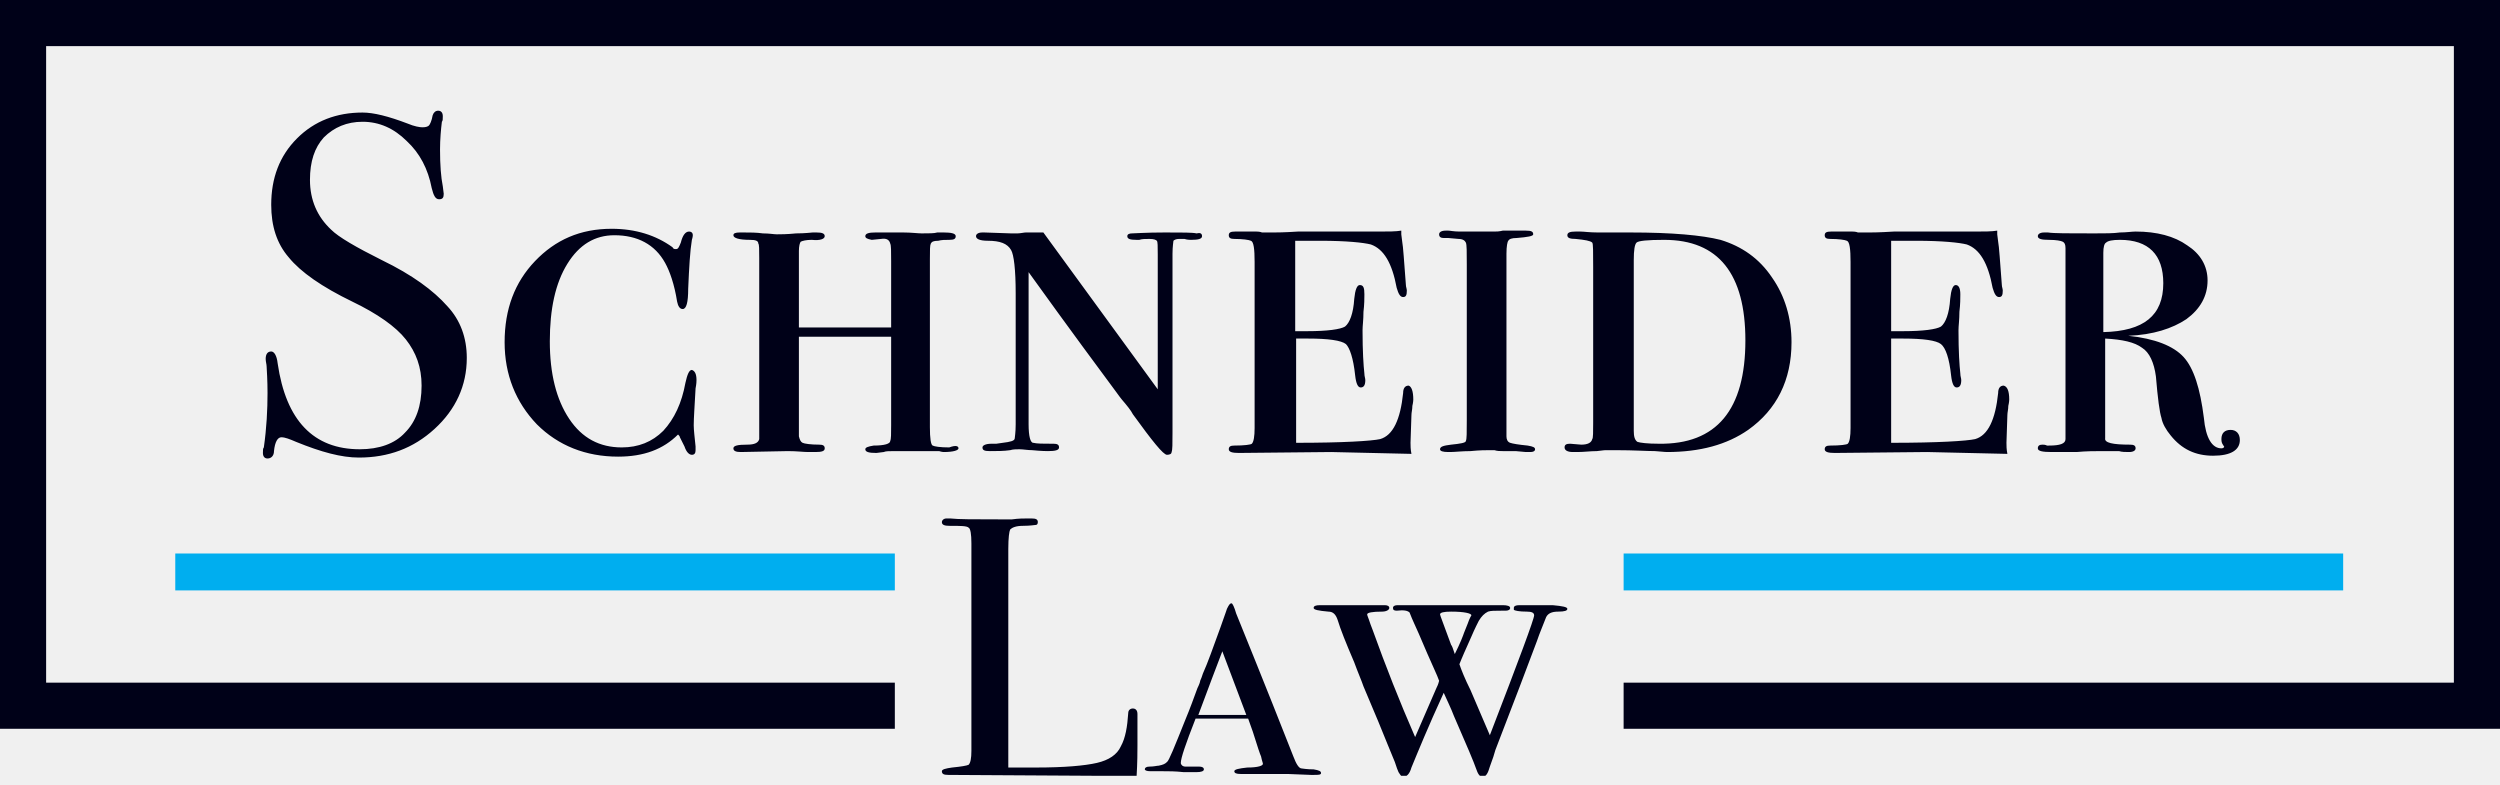
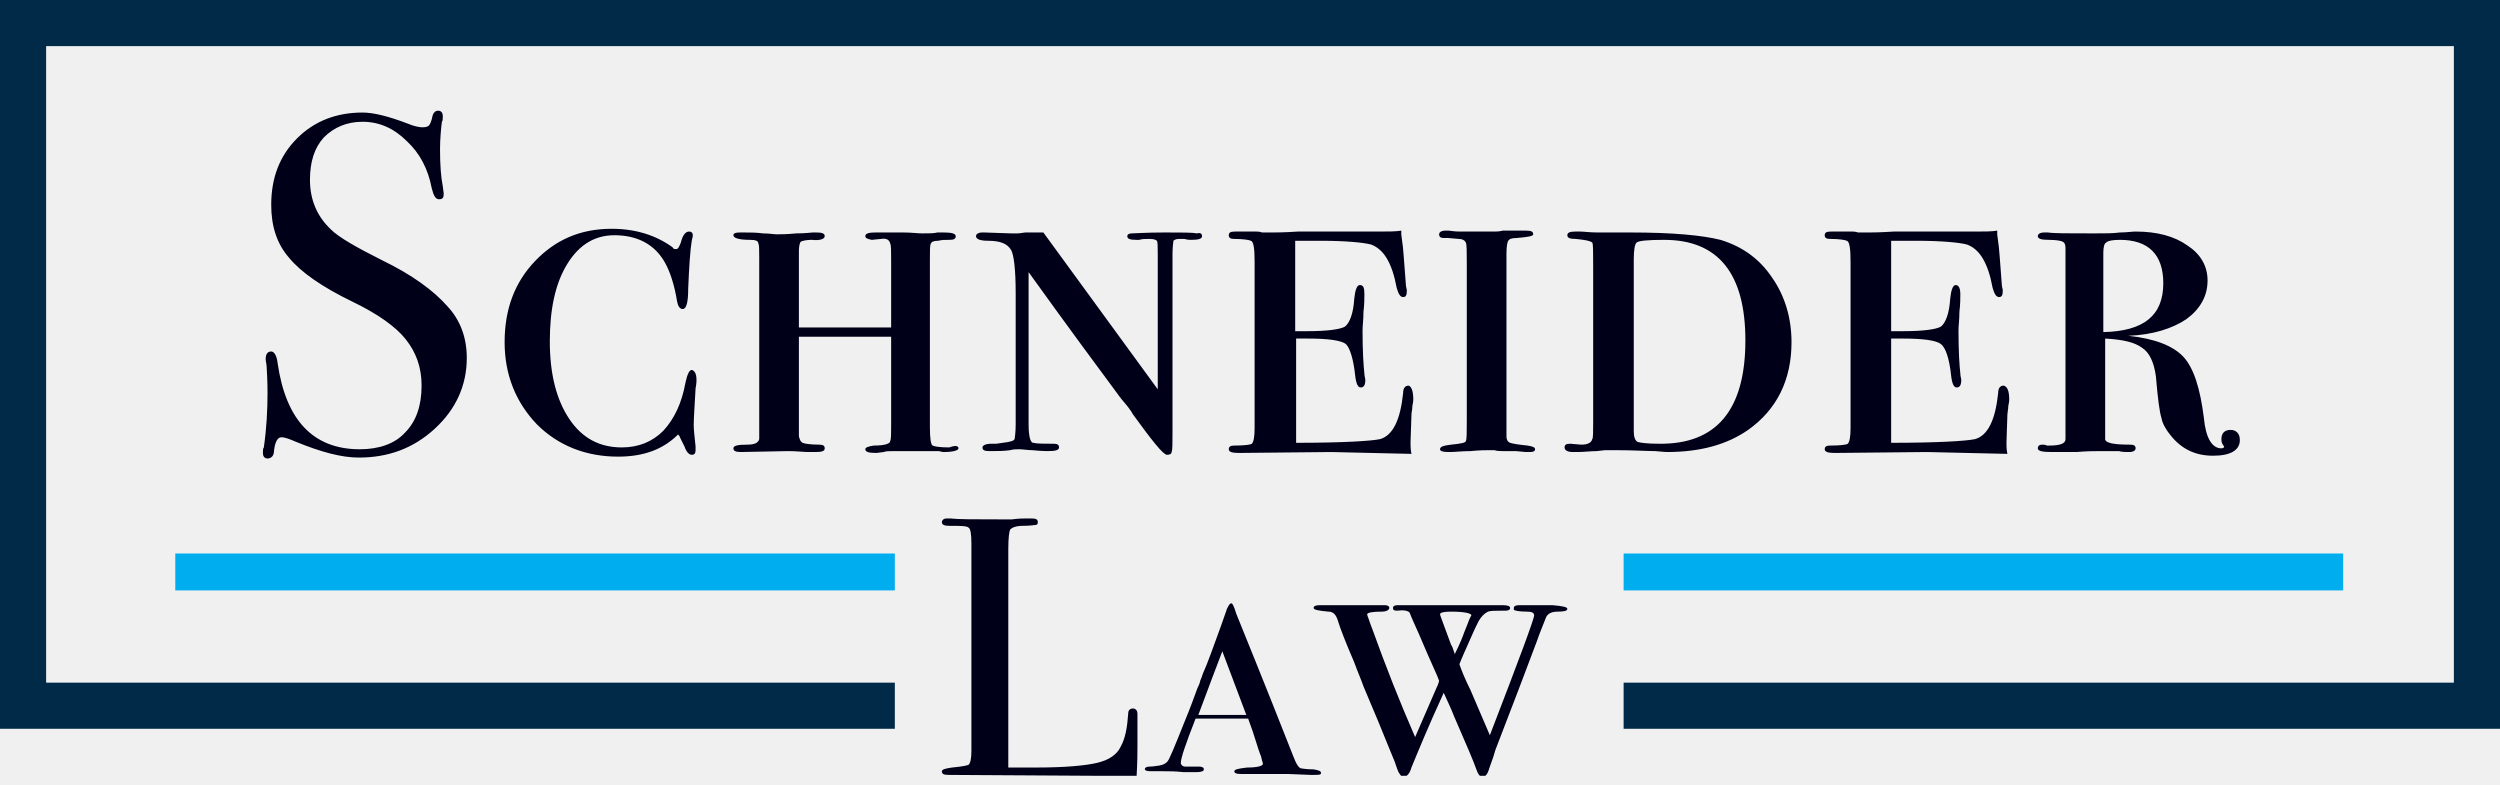
<svg xmlns="http://www.w3.org/2000/svg" width="271" height="85" viewBox="0 0 271 85" fill="none">
  <g clip-path="url(#clip0_7_2)">
-     <path d="M97 76.5H2.5V2.5H268.5V76.5H176" stroke="#000118" stroke-width="5" />
+     <path d="M97 76.5H2.5V2.5H268.5V76.5H176" stroke="#002A47" stroke-width="5" />
    <path d="M50.6 38.8C50.6 41.8 49.4 44.4 47.1 46.5C44.8 48.6 42.1 49.6 38.9 49.6C37 49.6 34.8 49 32.1 47.9C31.4 47.6 30.9 47.4 30.5 47.4C30.1 47.4 29.8 47.9 29.7 48.9C29.7 49.4 29.4 49.7 29 49.7C28.7 49.7 28.5 49.5 28.5 49.1C28.5 48.8 28.5 48.6 28.6 48.5C28.9 46.4 29 44.4 29 42.6C29 42.3 29 41.3 28.9 39.7C28.9 39.5 28.8 39.2 28.8 38.9C28.8 38.4 29 38.1 29.4 38.1C29.7 38.1 30 38.5 30.1 39.4C31 45.6 34 48.7 39 48.7C41.1 48.7 42.8 48.1 43.9 46.9C45.1 45.7 45.7 44 45.7 41.8C45.7 39.8 45.1 38.2 44 36.8C42.9 35.4 40.9 34 38.2 32.7C34.9 31.1 32.6 29.5 31.3 27.9C30 26.4 29.4 24.5 29.4 22.2C29.4 19.3 30.3 16.9 32.2 15C34.1 13.1 36.5 12.2 39.3 12.2C40.5 12.2 42.1 12.6 44.2 13.4C44.9 13.7 45.5 13.8 45.8 13.8C46.2 13.8 46.4 13.7 46.5 13.6C46.6 13.5 46.8 13.1 46.9 12.5C47 12.2 47.2 12 47.5 12C47.8 12 48 12.2 48 12.6C48 12.9 48 13.1 47.9 13.2C47.8 14 47.7 15.1 47.7 16.2C47.7 17.9 47.8 19.2 48 20.2L48.1 21C48.1 21.4 48 21.6 47.6 21.6C47.2 21.6 47 21.2 46.8 20.4C46.4 18.3 45.5 16.6 44.1 15.3C42.7 13.9 41.1 13.2 39.3 13.2C37.6 13.2 36.2 13.8 35.1 14.9C34.1 16 33.6 17.5 33.6 19.5C33.6 21.7 34.4 23.5 35.9 24.9C36.7 25.7 38.6 26.8 41.4 28.2C44.7 29.8 47 31.5 48.5 33.2C49.9 34.7 50.6 36.6 50.6 38.8ZM75.5 41.2C75.5 41.3 75.5 41.6 75.4 42.1C75.3 44 75.2 45.3 75.2 46.1C75.2 46.6 75.3 47.4 75.4 48.4V48.8C75.4 49.1 75.3 49.3 75 49.3C74.7 49.3 74.4 49 74.2 48.4L73.7 47.4C73.7 47.3 73.6 47.2 73.5 47.1C71.9 48.7 69.8 49.5 67 49.5C63.5 49.5 60.5 48.3 58.2 46C55.9 43.6 54.7 40.6 54.7 37.1C54.7 33.5 55.8 30.6 58 28.3C60.2 26 62.9 24.8 66.3 24.8C68.9 24.8 71.1 25.5 72.9 26.8C73 27 73.1 27 73.3 27C73.5 27 73.6 26.8 73.8 26.3C74 25.5 74.3 25.1 74.7 25.1C74.9 25.1 75.1 25.2 75.1 25.5C75.1 25.5 75.1 25.7 75 26C74.8 27.2 74.7 29 74.6 31.3C74.6 32.8 74.4 33.5 74 33.5C73.7 33.5 73.5 33.2 73.4 32.7C73.1 30.8 72.6 29.4 72.1 28.5C71 26.5 69.1 25.5 66.6 25.5C64.5 25.5 62.8 26.5 61.5 28.6C60.2 30.7 59.6 33.5 59.6 37C59.6 40.5 60.3 43.3 61.7 45.4C63.1 47.5 65 48.5 67.4 48.5C69.2 48.5 70.7 47.9 71.9 46.7C73.1 45.4 73.9 43.7 74.3 41.5C74.5 40.6 74.7 40.1 75 40.1C75.3 40.2 75.5 40.5 75.5 41.2ZM103.9 48.6C103.9 48.8 103.4 49 102.3 49C102.3 49 102.1 49 101.8 48.9C101.5 48.9 101.2 48.9 100.9 48.9H97C96.4 48.9 96 48.9 95.8 49L95 49.1C94.2 49.1 93.8 49 93.8 48.7C93.8 48.5 94.1 48.4 94.7 48.3C95.9 48.3 96.5 48.1 96.5 47.8C96.6 47.6 96.6 47 96.6 46.1V36.5H86.6V47.3C86.7 47.7 86.8 47.9 87 48C87.2 48.1 87.9 48.2 88.8 48.2C89.2 48.2 89.4 48.3 89.4 48.6C89.4 48.9 89.1 49 88.4 49H87.6C87.1 49 86.4 48.9 85.4 48.9L80.3 49C79.8 49 79.5 48.9 79.5 48.6C79.5 48.3 80 48.2 81 48.2C81.8 48.2 82.2 48 82.3 47.6V28C82.3 27 82.3 26.5 82.2 26.4C82.2 26.1 81.9 26 81.3 26C80.1 26 79.5 25.8 79.5 25.5C79.5 25.3 79.7 25.2 80.2 25.2H80.6C81.3 25.2 82 25.2 82.7 25.3C83.4 25.3 83.9 25.4 84.2 25.4C84.6 25.4 85.3 25.4 86.3 25.3C87.3 25.3 88 25.2 88.1 25.2H88.5C89.1 25.2 89.4 25.3 89.4 25.6C89.4 25.9 88.9 26.1 88 26C87.4 26 87 26.1 86.8 26.2C86.7 26.3 86.6 26.7 86.6 27.2V35.5H96.6V28.3C96.6 27.2 96.6 26.6 96.5 26.4C96.4 26 96.1 25.8 95.5 25.9L94.5 26C94 25.9 93.8 25.8 93.8 25.6C93.8 25.3 94.2 25.2 94.9 25.2H95.9C96.3 25.2 97 25.2 97.9 25.2C98.8 25.2 99.5 25.3 99.9 25.3C100.7 25.3 101.3 25.3 101.6 25.2H102.3C103.1 25.2 103.6 25.3 103.6 25.6C103.6 25.9 103.4 26 102.9 26C102.4 26 102.1 26 101.7 26.1C101.2 26.1 101 26.2 100.9 26.4C100.8 26.6 100.8 27.1 100.8 28.1V46.3C100.8 47.5 100.9 48.2 101.1 48.3C101.3 48.4 101.9 48.5 102.9 48.5C103.7 48.2 103.9 48.4 103.9 48.6ZM130.3 25.6C130.3 25.9 129.9 26 129.1 26C129 26 128.7 26 128.4 25.9H127.8C127.5 25.9 127.3 26 127.2 26.1C127.2 26.2 127.1 26.7 127.1 27.5V46.8C127.1 48.1 127.1 48.8 127 49C127 49.2 126.8 49.3 126.5 49.3C126.1 49.3 124.9 47.8 122.8 44.9C122.6 44.5 122.2 44 121.6 43.3C121.5 43.2 121.3 42.9 121 42.5C119.3 40.2 116.1 35.9 111.5 29.5V46C111.5 47.3 111.7 48 112 48C112.4 48.1 113.1 48.1 114 48.1H114.2C114.6 48.1 114.8 48.2 114.8 48.5C114.8 48.8 114.4 48.9 113.6 48.9C113.5 48.9 112.9 48.9 111.9 48.8C111.4 48.8 110.9 48.7 110.5 48.7C110.2 48.7 109.8 48.7 109.5 48.8C108.8 48.9 108.1 48.9 107.3 48.9C106.7 48.9 106.5 48.8 106.5 48.5C106.5 48.3 106.8 48.1 107.5 48.1H108L108.7 48C109.5 47.9 110 47.8 110 47.5C110 47.4 110.1 46.9 110.1 46V31.8C110.1 29.2 109.9 27.6 109.6 27.1C109.2 26.4 108.4 26.1 107.1 26.1C106.2 26.1 105.8 25.9 105.8 25.6C105.8 25.4 106 25.2 106.5 25.2H106.7L109.6 25.3C109.7 25.3 110 25.3 110.3 25.3C110.6 25.3 111 25.2 111.2 25.2H113.1L125.5 42.2V27.6C125.5 26.7 125.5 26.2 125.4 26.1C125.3 26 125.1 25.9 124.6 25.9C124.1 25.9 123.8 25.9 123.5 26H123.2C122.5 26 122.2 25.9 122.2 25.6C122.2 25.4 122.4 25.3 122.7 25.3C123 25.3 124.2 25.2 126.3 25.2C128.2 25.2 129.3 25.2 129.7 25.3C130.1 25.2 130.3 25.3 130.3 25.6ZM153.2 43.3C153.2 43.3 153.2 43.6 153.1 44C153.1 44.4 153 44.7 153 45L152.9 48C152.9 48.3 152.9 48.7 153 49.2L144.3 49L134.3 49.1C133.6 49.1 133.2 49 133.2 48.7C133.2 48.4 133.4 48.3 133.8 48.3C134.9 48.3 135.6 48.2 135.7 48.1C135.9 47.9 136 47.3 136 46.4V28.4C136 27 135.9 26.2 135.6 26.1C135.4 26 134.7 25.9 133.8 25.9C133.4 25.9 133.2 25.8 133.2 25.5C133.2 25.2 133.4 25.1 133.9 25.1H135.2C135.5 25.1 135.9 25.1 136.2 25.1C136.6 25.1 136.8 25.2 136.8 25.2H138.1C138.3 25.2 139.2 25.2 140.7 25.1C142.3 25.1 144.2 25.1 146.5 25.1H149.6C150.5 25.1 151.3 25.1 151.9 25V25.4L152 26.2C152.1 26.7 152.2 28.3 152.4 30.9C152.4 31.1 152.5 31.3 152.5 31.5C152.5 32 152.4 32.2 152.1 32.2C151.8 32.2 151.6 31.9 151.4 31.2C150.9 28.5 150 27 148.6 26.5C147.8 26.3 146 26.1 143.1 26.1H140.4V35.9H141.7C143.9 35.9 145.3 35.7 145.8 35.4C146.3 35 146.7 34 146.8 32.4C146.9 31.4 147.1 30.9 147.4 30.9C147.8 30.9 147.9 31.2 147.9 31.9C147.9 32.3 147.9 33 147.8 33.8C147.8 34.7 147.7 35.3 147.7 35.8C147.7 38.1 147.8 39.6 147.9 40.5C147.9 40.8 148 41 148 41.2C148 41.8 147.8 42 147.5 42C147.2 42 147 41.6 146.9 40.7C146.7 38.8 146.3 37.7 145.9 37.3C145.4 36.9 144 36.7 141.8 36.7H140.5V48C145.6 48 148.7 47.8 149.6 47.6C151 47.2 151.8 45.5 152.1 42.6C152.1 42.1 152.3 41.8 152.7 41.8C153 41.9 153.2 42.4 153.2 43.3ZM166.4 48.7C166.4 48.9 166.2 49 165.9 49H165.4L164.3 48.9H162.9C162.6 48.9 162.3 48.9 162 48.8C161.7 48.8 161.5 48.8 161.4 48.8C161.1 48.8 160.4 48.8 159.4 48.9C158.5 48.9 157.7 49 157.2 49H157C156.4 49 156.1 48.9 156.1 48.7C156.1 48.4 156.5 48.3 157.3 48.2C158.3 48.1 158.9 48 158.9 47.8C159 47.6 159 46.9 159 45.5V28.7C159 27.3 159 26.5 158.9 26.3C158.8 26.1 158.6 25.9 158.1 25.9L157 25.8H156.5C156.2 25.8 156 25.7 156 25.4C156 25.2 156.2 25 156.7 25C156.7 25 156.8 25 157 25C157.2 25 157.6 25.1 158.2 25.1H162C162.2 25.1 162.5 25.1 162.9 25C163.3 25 163.7 25 164.1 25H165.4C166 25 166.2 25.1 166.2 25.4C166.2 25.6 165.6 25.7 164.4 25.8C163.9 25.8 163.6 25.9 163.5 26.1C163.4 26.2 163.3 26.7 163.3 27.5V47.3C163.3 47.6 163.4 47.9 163.7 48C164 48.1 164.6 48.2 165.6 48.3C166.2 48.4 166.4 48.5 166.4 48.7ZM194.2 37.1C194.2 41.2 192.6 44.4 189.5 46.6C187.2 48.2 184.3 49 180.7 49C180.8 49 180.4 49 179.4 48.9C178.5 48.9 177.1 48.8 175.2 48.8H174C174.1 48.8 173.8 48.8 173.1 48.9C172.4 48.9 171.7 49 171 49H170.5C169.9 49 169.6 48.8 169.6 48.5C169.6 48.2 169.8 48.1 170.2 48.1L171.4 48.2C172.1 48.2 172.5 48 172.6 47.6C172.7 47.5 172.7 46.8 172.7 45.8V29C172.7 27.3 172.7 26.4 172.6 26.3C172.4 26.1 171.8 26 170.8 25.9C170.2 25.9 169.9 25.8 169.9 25.5C169.9 25.2 170.2 25.1 170.8 25.1C170.7 25.1 170.9 25.1 171.3 25.1C171.7 25.1 172.3 25.2 173.2 25.2H176.7C181.3 25.2 184.5 25.5 186.5 26C188.8 26.7 190.7 28 192.1 30.1C193.5 32.1 194.2 34.5 194.2 37.1ZM189.2 36.9C189.2 29.7 186.3 26 180.4 26C178.6 26 177.6 26.1 177.4 26.3C177.2 26.5 177.1 27.1 177.1 28.2V46.7C177.1 47.3 177.2 47.7 177.5 47.9C177.8 48 178.6 48.1 179.8 48.1C186.1 48.2 189.2 44.4 189.2 36.9ZM217.8 43.3C217.8 43.3 217.8 43.6 217.7 44C217.7 44.4 217.6 44.7 217.6 45L217.5 48C217.5 48.3 217.5 48.7 217.6 49.2L208.9 49L198.9 49.1C198.2 49.1 197.8 49 197.8 48.7C197.8 48.4 198 48.3 198.4 48.3C199.5 48.3 200.2 48.2 200.3 48.1C200.5 47.9 200.6 47.3 200.6 46.4V28.4C200.6 27 200.5 26.2 200.2 26.1C200 26 199.3 25.9 198.4 25.9C198 25.9 197.8 25.8 197.8 25.5C197.8 25.2 198 25.1 198.5 25.1H199.8C200.2 25.1 200.5 25.1 200.8 25.1C201.2 25.1 201.4 25.2 201.4 25.2H202.7C202.9 25.2 203.7 25.2 205.3 25.1C206.9 25.1 208.8 25.1 211.1 25.1H214.2C215.1 25.1 215.9 25.1 216.5 25V25.4L216.6 26.2C216.7 26.7 216.8 28.3 217 30.9C217 31.1 217.1 31.3 217.1 31.5C217.1 32 217 32.2 216.7 32.2C216.4 32.2 216.2 31.9 216 31.2C215.5 28.5 214.6 27 213.2 26.5C212.4 26.3 210.6 26.1 207.7 26.1H205V35.9H206.3C208.5 35.9 209.9 35.7 210.4 35.4C210.9 35 211.3 34 211.4 32.4C211.5 31.4 211.7 30.9 212 30.9C212.3 30.9 212.5 31.2 212.5 31.9C212.5 32.3 212.5 33 212.4 33.8C212.4 34.7 212.3 35.3 212.3 35.8C212.3 38.1 212.4 39.6 212.5 40.5C212.5 40.8 212.6 41 212.6 41.2C212.6 41.8 212.4 42 212.1 42C211.8 42 211.6 41.6 211.5 40.7C211.3 38.8 210.9 37.7 210.4 37.3C209.9 36.9 208.5 36.7 206.3 36.7H205V48C210.1 48 213.2 47.8 214.1 47.6C215.5 47.2 216.3 45.5 216.6 42.6C216.6 42.1 216.8 41.8 217.2 41.8C217.6 41.9 217.8 42.4 217.8 43.3ZM242.8 47.7C242.8 48.8 241.8 49.4 239.9 49.4C238 49.4 236.5 48.7 235.3 47.2C234.8 46.6 234.4 45.9 234.3 45.3C234.1 44.7 233.9 43.2 233.7 40.8C233.5 39.3 233 38.2 232.2 37.7C231.4 37.1 230.1 36.8 228.2 36.7V47.5C228.1 48 229 48.2 230.9 48.2C231.3 48.2 231.5 48.3 231.5 48.6C231.5 48.8 231.3 49 230.8 49C230.4 49 230 49 229.7 48.9H227.9C227.1 48.9 226.2 48.9 225.1 49C224 49 223.5 49 223.4 49H222.4C221.4 49 220.9 48.9 220.9 48.6C220.9 48.3 221.1 48.2 221.4 48.2C221.5 48.2 221.7 48.2 221.9 48.3H222.1C223.3 48.3 223.9 48.1 223.9 47.6V26.9C223.9 26.5 223.8 26.3 223.6 26.2C223.4 26.1 222.9 26 222.1 26C221.3 26 220.9 25.9 220.9 25.6C220.9 25.4 221.1 25.2 221.6 25.2H222C222.6 25.3 224.2 25.3 227 25.3C228.2 25.3 229.1 25.3 229.8 25.2C230.5 25.2 231.1 25.1 231.5 25.1C233.8 25.1 235.7 25.6 237.1 26.6C238.5 27.5 239.3 28.8 239.3 30.4C239.3 32.1 238.5 33.5 237 34.6C235.5 35.6 233.4 36.3 230.7 36.4C233.6 36.7 235.6 37.5 236.7 38.7C237.8 39.9 238.5 42.1 238.9 45.3C239.1 47.5 239.8 48.6 240.8 48.6C241 48.6 241.1 48.5 241.1 48.4C241.1 48.4 241 48.3 240.9 48.1C240.8 47.9 240.8 47.7 240.8 47.6C240.8 46.9 241.2 46.6 241.8 46.6C242.4 46.6 242.8 47 242.8 47.7ZM234.5 30.7C234.5 27.6 232.9 26 229.8 26C229 26 228.5 26.1 228.3 26.3C228.1 26.4 228 26.8 228 27.4V36C232.4 35.9 234.5 34.2 234.5 30.7Z" fill="#000118" />
    <path d="M97 60H19V64H97V60Z" fill="#00AEEF" />
    <path d="M254 60H176V64H254V60Z" fill="#00AEEF" />
    <path d="M123.3 80.8C123.3 81.5 123.3 82.6 123.2 84.3H122.8C122.6 84.3 122.3 84.3 121.6 84.2C121 84.1 120.3 84.1 119.5 84.1L102.8 84C102.3 84 102.1 83.9 102.1 83.6C102.1 83.4 102.5 83.3 103.2 83.2C104.2 83.1 104.8 83 105 82.9C105.2 82.7 105.3 82.2 105.3 81.4V58.9C105.3 57.9 105.2 57.3 105 57.2C104.8 57 104.1 57 102.9 57C102.4 57 102.1 56.9 102.1 56.6C102.1 56.4 102.3 56.2 102.6 56.2H103C103.9 56.3 105.6 56.3 108.3 56.3C108.5 56.3 109 56.3 109.7 56.3C110.4 56.2 111 56.2 111.4 56.2H111.8C112.3 56.2 112.5 56.3 112.5 56.6C112.5 56.8 112.4 56.9 112.3 56.9C112.2 56.9 111.7 57 110.9 57C110.1 57 109.7 57.2 109.5 57.4C109.4 57.6 109.3 58.3 109.3 59.5V83.2C110 83.2 111 83.2 112.3 83.2C115.4 83.2 117.6 83 118.9 82.7C120.2 82.4 121.1 81.8 121.5 80.9C122 80 122.2 78.8 122.3 77.3C122.3 77 122.5 76.8 122.8 76.8C123.1 76.8 123.3 77 123.3 77.4V78.4C123.3 78.5 123.3 78.6 123.3 78.8C123.3 79 123.3 79.2 123.3 79.4V80.8ZM143.2 83.8C143.2 84 142.9 84 142.4 84H142.1L139.6 83.9H138.5C138 83.9 137.4 83.9 136.6 83.9H135.4H134.7H134.5C134 83.9 133.8 83.8 133.8 83.6C133.8 83.4 134.3 83.3 135.2 83.2C136.4 83.2 136.9 83 136.9 82.8C136.9 82.7 136.8 82.5 136.7 82C136.6 81.8 136.3 80.9 135.8 79.3L135.3 77.9H129.6C128.5 80.7 128 82.2 128 82.7C128 82.9 128.2 83.1 128.5 83.1H129H129.6H130C130.3 83.1 130.5 83.2 130.5 83.4C130.5 83.6 130.2 83.7 129.7 83.7C129.6 83.7 129.1 83.7 128.3 83.7C127.4 83.6 126.7 83.6 126 83.6H125.6H125.2H124.8H124.7C124.3 83.6 124.1 83.5 124.1 83.4C124.1 83.2 124.3 83.1 124.6 83.1C125.1 83.1 125.4 83 125.6 83C126.1 82.9 126.3 82.8 126.5 82.6C126.7 82.5 127.3 81 128.5 78C129 76.8 129.4 75.7 129.8 74.6C130 74.2 130.1 73.9 130.1 73.8C130.2 73.6 130.3 73.3 130.4 73C130.9 71.9 131.5 70.2 132.3 68L132.9 66.3L133 66C133.2 65.6 133.3 65.4 133.5 65.4C133.6 65.4 133.8 65.8 134 66.5C134.8 68.5 136.9 73.6 140.2 82C140.5 82.8 140.8 83.3 141.1 83.3C141.2 83.3 141.6 83.4 142.4 83.4C143 83.5 143.2 83.6 143.2 83.8ZM135.1 77.5L132.5 70.6C131.9 72.2 131 74.5 129.9 77.5H135.1ZM169.9 66C169.9 66.2 169.6 66.3 168.9 66.3C168.2 66.3 167.8 66.5 167.6 66.9C167.3 67.7 166.9 68.6 166.6 69.5C165.6 72.2 164.1 76.1 162.1 81.3C162 81.7 161.8 82.3 161.5 83.1C161.3 83.8 161.1 84.2 160.7 84.2C160.4 84.2 160.2 83.9 160 83.3C159.8 82.7 159 80.8 157.6 77.6C157.3 76.8 156.9 76 156.5 75.1C154.8 78.8 153.7 81.5 153 83.2C152.8 83.9 152.5 84.2 152.1 84.2C151.9 84.2 151.8 84 151.6 83.7C151.5 83.5 151.4 83.2 151.2 82.6C150.8 81.6 150.2 80.2 149.4 78.2L147.8 74.4C147.6 73.8 147.2 72.9 146.8 71.8C145.9 69.7 145.3 68.2 145 67.2C144.8 66.6 144.5 66.3 144 66.3C142.9 66.2 142.4 66.1 142.4 65.9C142.4 65.7 142.6 65.6 143.1 65.6C143.1 65.6 143.2 65.6 143.5 65.6C143.7 65.6 143.9 65.6 144.1 65.6H145.9C147.9 65.6 148.9 65.6 149.2 65.6H150.1C150.4 65.6 150.6 65.7 150.6 65.9C150.6 66.1 150.3 66.3 149.8 66.3C148.8 66.3 148.2 66.4 148.2 66.6C148.2 66.7 148.3 66.9 148.4 67.2C148.5 67.5 148.6 67.8 148.8 68.3C150.2 72.2 151.7 76 153.4 79.9L155.7 74.6C155.8 74.4 155.9 74.2 156 73.8C155.8 73.2 155.3 72.2 154.7 70.8L153.8 68.7C153.5 68 153.1 67.2 152.8 66.4C152.6 66.2 152.2 66.1 151.4 66.2C151.1 66.2 151 66.1 151 65.9C151 65.7 151.2 65.6 151.5 65.6H151.8C151.9 65.6 152.4 65.6 153.2 65.6C154 65.6 154.8 65.6 155.6 65.6H157.4H159H159.9C160.2 65.6 160.7 65.6 161.3 65.6C161.9 65.6 162.3 65.6 162.5 65.6H162.9C163.4 65.6 163.7 65.7 163.7 65.9C163.7 66.1 163.5 66.2 163.2 66.2H162.7C162 66.2 161.6 66.2 161.3 66.3C160.9 66.5 160.6 66.8 160.3 67.3L160 67.9C159.7 68.5 159.3 69.5 158.7 70.8C158.5 71.3 158.3 71.7 158.2 72C158.4 72.6 158.8 73.6 159.4 74.8C160.1 76.4 160.8 78.1 161.5 79.7C164.7 71.4 166.3 67.1 166.3 66.7C166.3 66.4 166 66.3 165.5 66.3C164.7 66.3 164.2 66.2 164.1 66.1C164.1 66.1 164.1 66 164.1 65.9C164.1 65.7 164.3 65.6 164.7 65.6H165.4C165.6 65.6 166 65.6 166.6 65.6C167.2 65.6 167.8 65.6 168.3 65.6C169.4 65.7 169.9 65.8 169.9 66ZM159.5 66.7C159.5 66.5 158.8 66.3 157.3 66.3C156.5 66.3 156.1 66.4 156.1 66.6C156.1 66.7 156.5 67.7 157.3 69.9C157.4 70 157.5 70.3 157.7 70.9C158.3 69.7 158.6 68.9 158.7 68.6L159.1 67.6C159.3 67 159.5 66.7 159.5 66.7Z" fill="#000118" />
  </g>
  <defs>
    <clipPath id="clip0_7_2">
      <rect width="271" height="84.1" fill="white" />
    </clipPath>
  </defs>
</svg>
